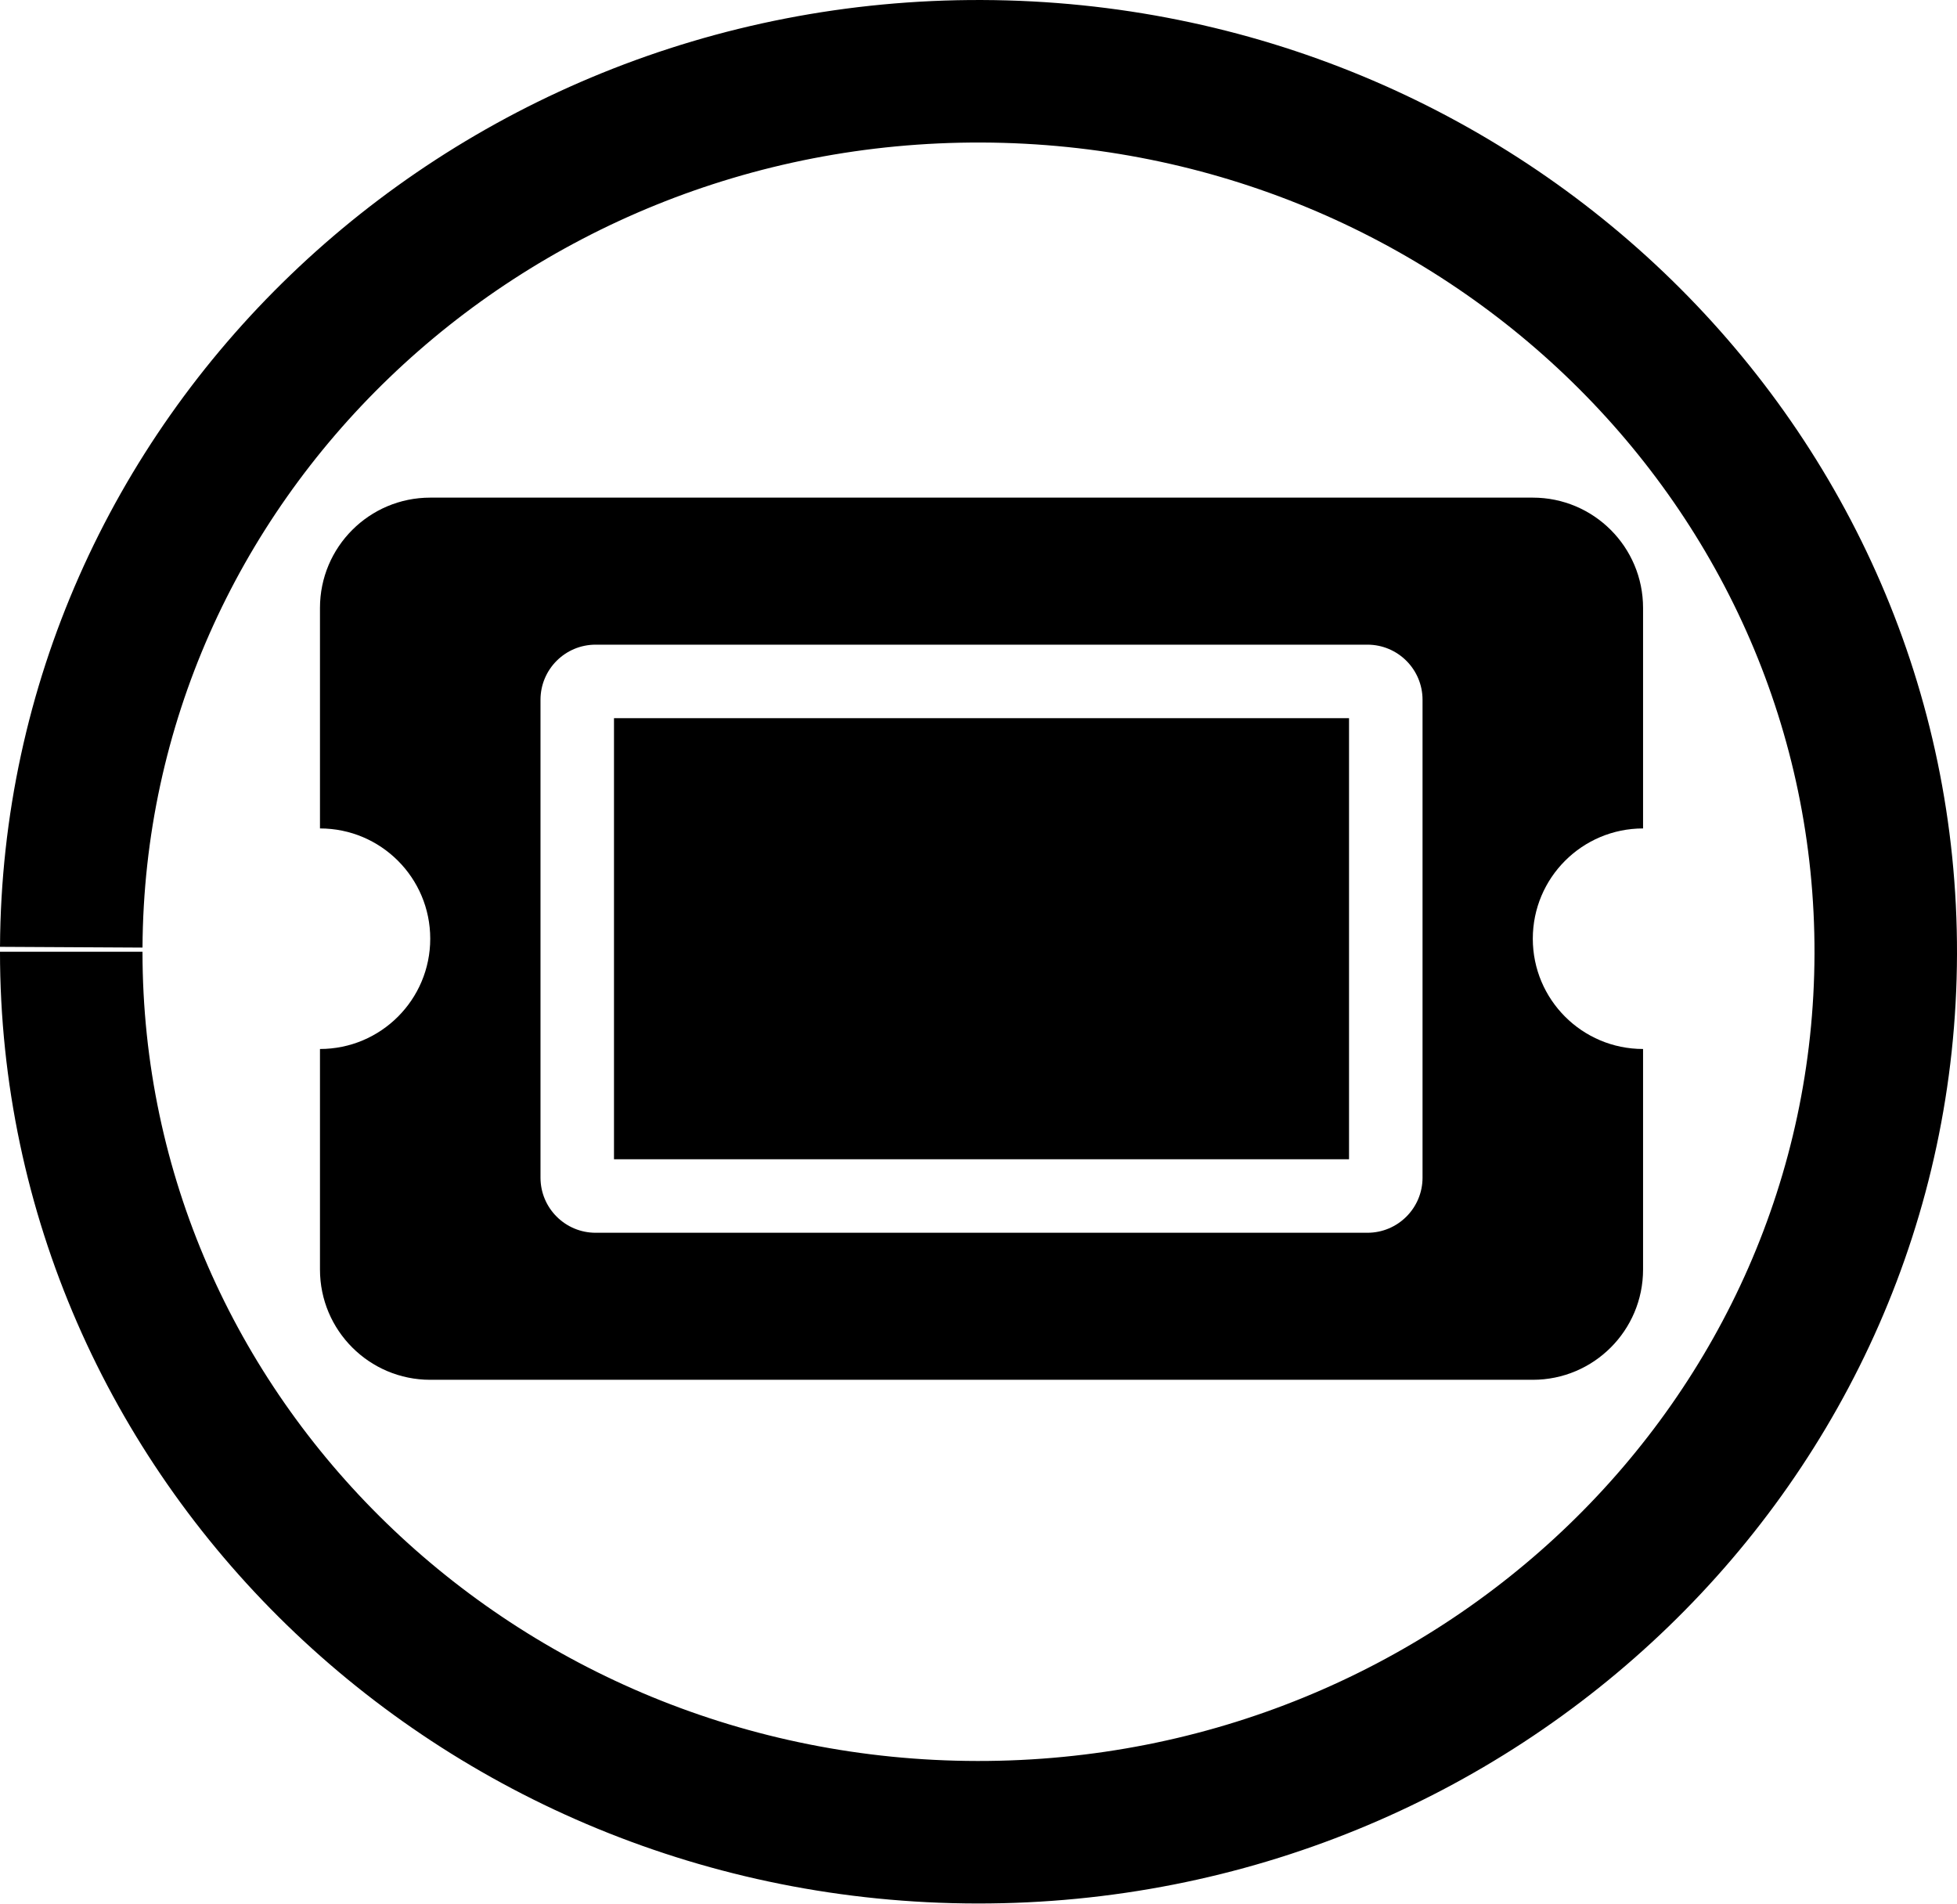
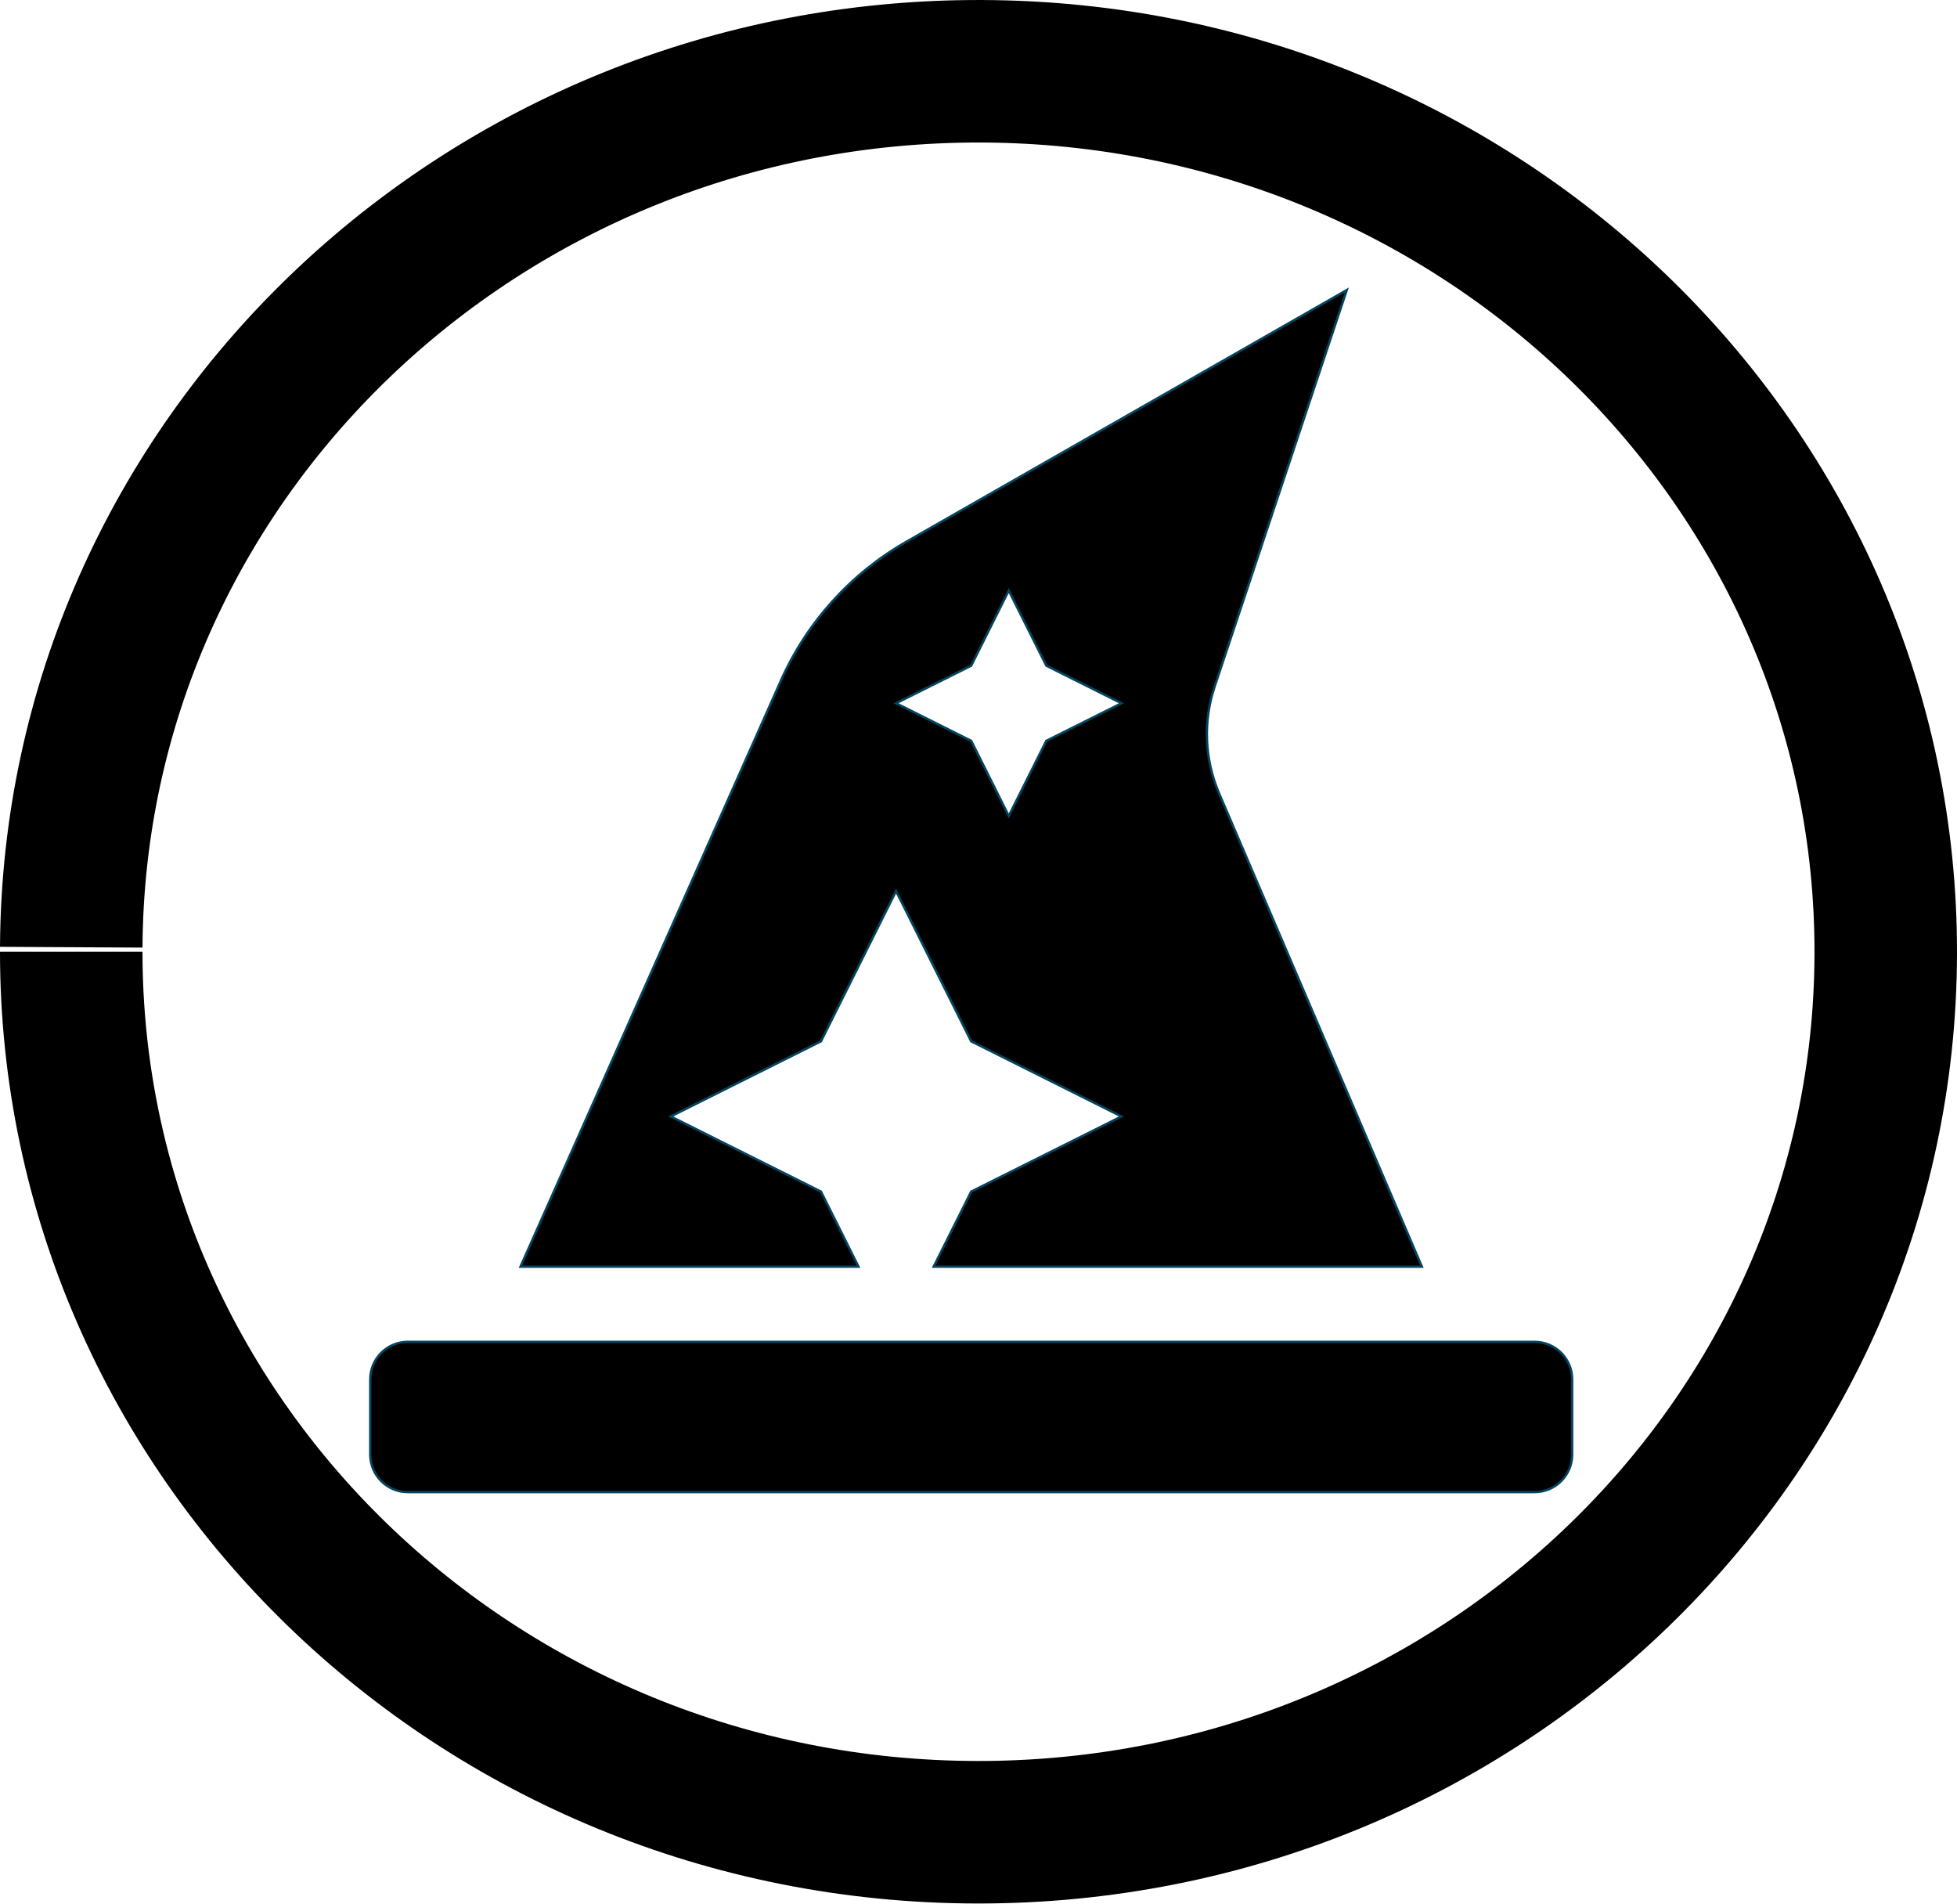
<svg xmlns="http://www.w3.org/2000/svg" width="123.904mm" height="120.502mm" viewBox="0 0 123.904 120.502" version="1.1" id="svg832">
  <defs id="defs826" />
  <g id="layer1" transform="translate(-59.7563,-72.70718)">
    <path style="fill:none;fill-opacity:1;stroke:#000000;stroke-width:9.022;stroke-miterlimit:4;stroke-dasharray:none;stroke-opacity:1" id="path1370" d="M 64.268,132.671 A 57.441,55.74 0 0 1 121.93,77.219 57.441,55.74 0 0 1 179.149,133.102 57.441,55.74 0 0 1 121.634,188.698 57.441,55.74 0 0 1 64.267,132.958" />
-     <path style="fill:currentColor;stroke-width:0.145" d="m 98.63,118.172 h 46.538 v 27.923 H 98.63 Z m 58.173,13.961 c 0,3.855 3.125,6.981 6.981,6.981 v 13.961 c 0,3.855 -3.125,6.981 -6.981,6.981 H 86.996 c -3.855,0 -6.981,-3.125 -6.981,-6.981 v -13.961 c 3.855,0 6.981,-3.125 6.981,-6.981 0,-3.855 -3.125,-6.981 -6.981,-6.981 v -13.961 c 0,-3.855 3.125,-6.981 6.981,-6.981 h 69.807 c 3.855,0 6.981,3.125 6.981,6.981 v 13.961 c -3.855,0 -6.981,3.125 -6.981,6.981 z m -6.981,-15.125 c 0,-1.928 -1.563,-3.49 -3.49,-3.49 H 97.467 c -1.928,0 -3.49,1.563 -3.49,3.49 v 30.25 c 0,1.928 1.563,3.49 3.49,3.49 h 48.865 c 1.928,0 3.49,-1.563 3.49,-3.49 z" id="path2" />
+     <path style="fill:#000000;fill-opacity:1;stroke:#05445e;stroke-width:0.149;stroke-opacity:1" id="path2-7" d="m 156.917,157.653 h -71.341 c -1.314,0 -2.378,1.064 -2.378,2.378 v 4.756 c 0,1.314 1.064,2.378 2.378,2.378 h 71.341 c 1.314,0 2.378,-1.064 2.378,-2.378 v -4.756 c 0,-1.314 -1.064,-2.378 -2.378,-2.378 z m -45.183,-9.512 -9.512,-4.756 9.512,-4.756 4.756,-9.512 4.756,9.512 9.512,4.756 -9.512,4.756 -2.378,4.756 h 30.914 l -12.843,-29.968 a 9.505,9.505 0 0 1 -0.281,-6.755 l 8.368,-25.106 -27.879,15.931 a 19.023,19.023 0 0 0 -7.946,8.791 L 92.71,152.897 H 114.112 Z m 9.512,-33.292 2.378,-4.756 2.378,4.756 4.756,2.378 -4.756,2.378 -2.378,4.756 -2.378,-4.756 -4.756,-2.378 z" />
  </g>
</svg>
